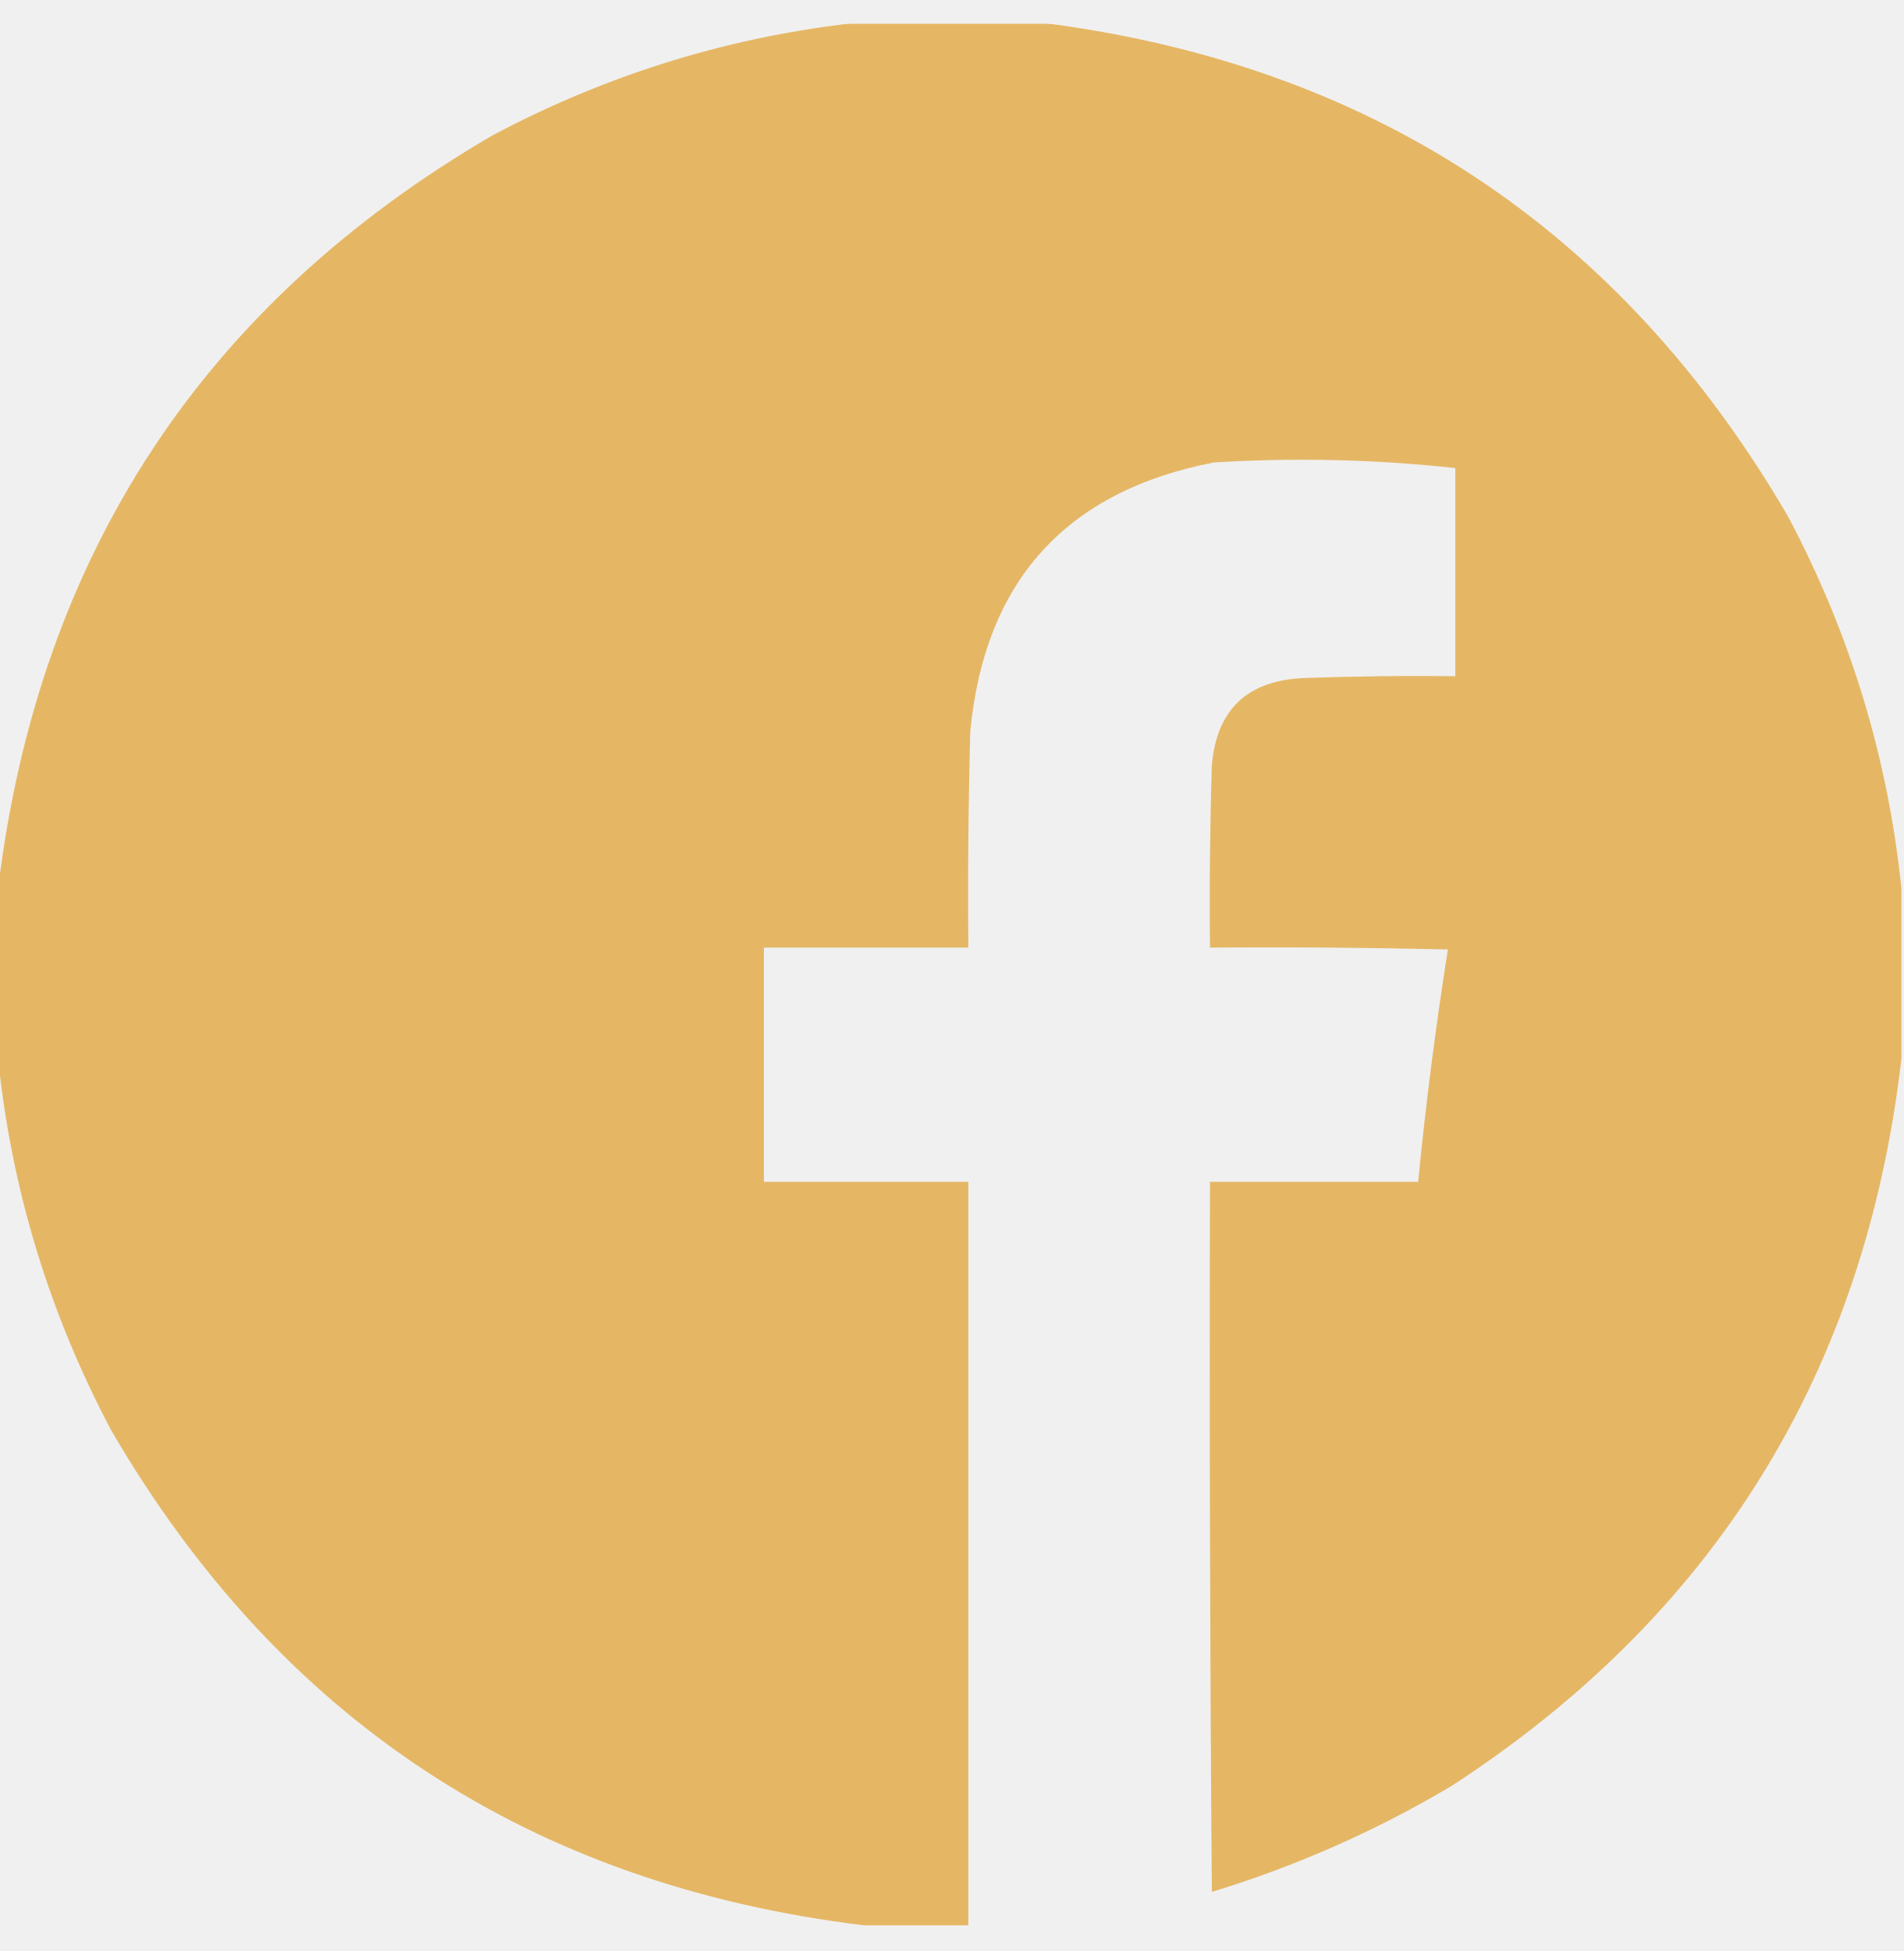
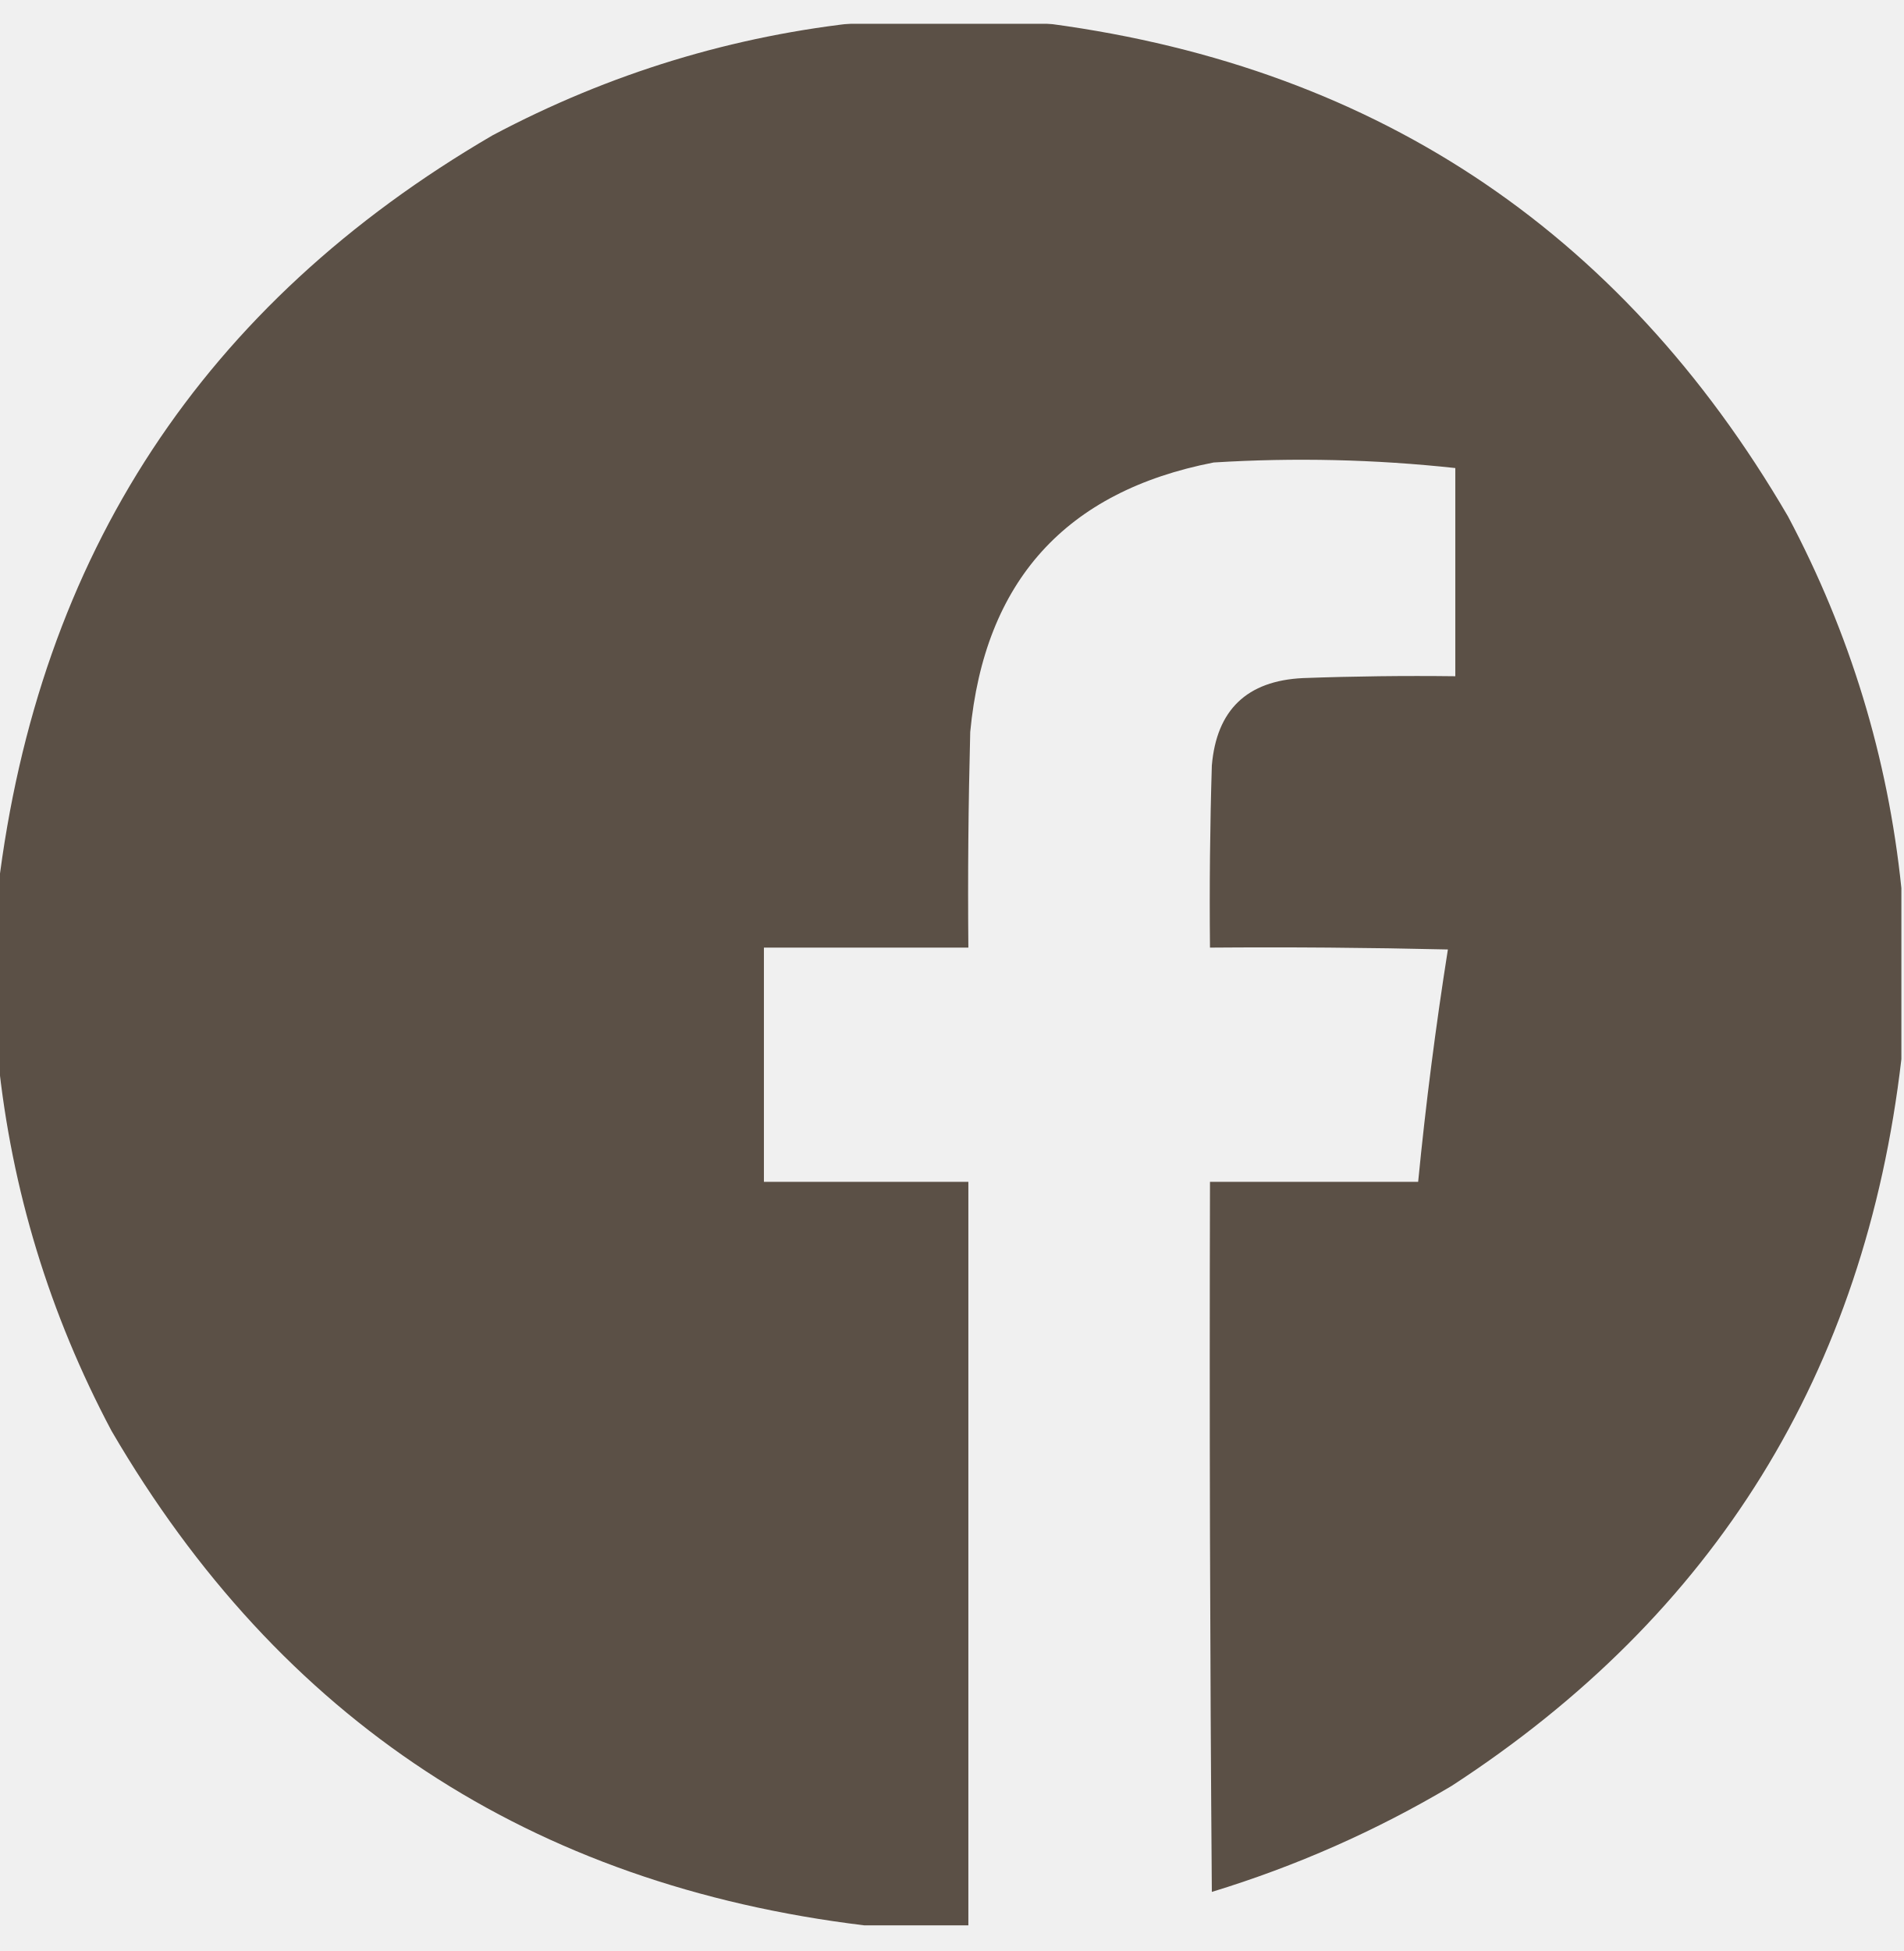
<svg xmlns="http://www.w3.org/2000/svg" width="40" height="41" viewBox="0 0 40 41" fill="none">
  <g clip-path="url(#clip0_75_24509)">
-     <path opacity="0.991" fill-rule="evenodd" clip-rule="evenodd" d="M18.164 0.461C19.362 0.461 20.56 0.461 21.758 0.461C28.761 1.312 34.035 4.775 37.578 10.852C38.882 13.31 39.677 15.914 39.961 18.664C39.961 19.862 39.961 21.06 39.961 22.258C39.195 28.84 36.044 33.932 30.508 37.531C28.918 38.476 27.238 39.218 25.469 39.758C25.43 34.784 25.417 29.81 25.43 24.836C26.888 24.836 28.346 24.836 29.805 24.836C29.965 23.199 30.174 21.572 30.43 19.953C28.763 19.914 27.097 19.901 25.43 19.914C25.417 18.638 25.43 17.362 25.469 16.086C25.569 14.918 26.207 14.306 27.383 14.25C28.45 14.211 29.518 14.198 30.586 14.211C30.586 12.753 30.586 11.294 30.586 9.836C28.895 9.653 27.203 9.614 25.508 9.719C22.397 10.325 20.691 12.213 20.391 15.383C20.352 16.893 20.338 18.403 20.352 19.914C18.919 19.914 17.487 19.914 16.055 19.914C16.055 21.555 16.055 23.195 16.055 24.836C17.487 24.836 18.919 24.836 20.352 24.836C20.352 30.044 20.352 35.253 20.352 40.461C19.622 40.461 18.893 40.461 18.164 40.461C11.161 39.61 5.887 36.147 2.344 30.07C1.039 27.612 0.245 25.008 -0.039 22.258C-0.039 21.06 -0.039 19.862 -0.039 18.664C0.812 11.661 4.275 6.387 10.352 2.844C12.81 1.539 15.414 0.745 18.164 0.461Z" fill="#E5B664" />
+     <path opacity="0.991" fill-rule="evenodd" clip-rule="evenodd" d="M18.164 0.461C19.362 0.461 20.56 0.461 21.758 0.461C28.761 1.312 34.035 4.775 37.578 10.852C38.882 13.31 39.677 15.914 39.961 18.664C39.961 19.862 39.961 21.06 39.961 22.258C39.195 28.84 36.044 33.932 30.508 37.531C28.918 38.476 27.238 39.218 25.469 39.758C25.43 34.784 25.417 29.81 25.43 24.836C26.888 24.836 28.346 24.836 29.805 24.836C29.965 23.199 30.174 21.572 30.43 19.953C28.763 19.914 27.097 19.901 25.43 19.914C25.417 18.638 25.43 17.362 25.469 16.086C25.569 14.918 26.207 14.306 27.383 14.25C28.45 14.211 29.518 14.198 30.586 14.211C30.586 12.753 30.586 11.294 30.586 9.836C28.895 9.653 27.203 9.614 25.508 9.719C22.397 10.325 20.691 12.213 20.391 15.383C20.352 16.893 20.338 18.403 20.352 19.914C18.919 19.914 17.487 19.914 16.055 19.914C16.055 21.555 16.055 23.195 16.055 24.836C17.487 24.836 18.919 24.836 20.352 24.836C20.352 30.044 20.352 35.253 20.352 40.461C19.622 40.461 18.893 40.461 18.164 40.461C11.161 39.61 5.887 36.147 2.344 30.07C1.039 27.612 0.245 25.008 -0.039 22.258C-0.039 21.06 -0.039 19.862 -0.039 18.664C0.812 11.661 4.275 6.387 10.352 2.844C12.81 1.539 15.414 0.745 18.164 0.461Z" fill="#5A4F45" />
  </g>
  <defs>
    <clipPath id="clip0_75_24509">
      <rect width="40" height="40" fill="white" transform="translate(0 0.5)" />
    </clipPath>
  </defs>
</svg>
